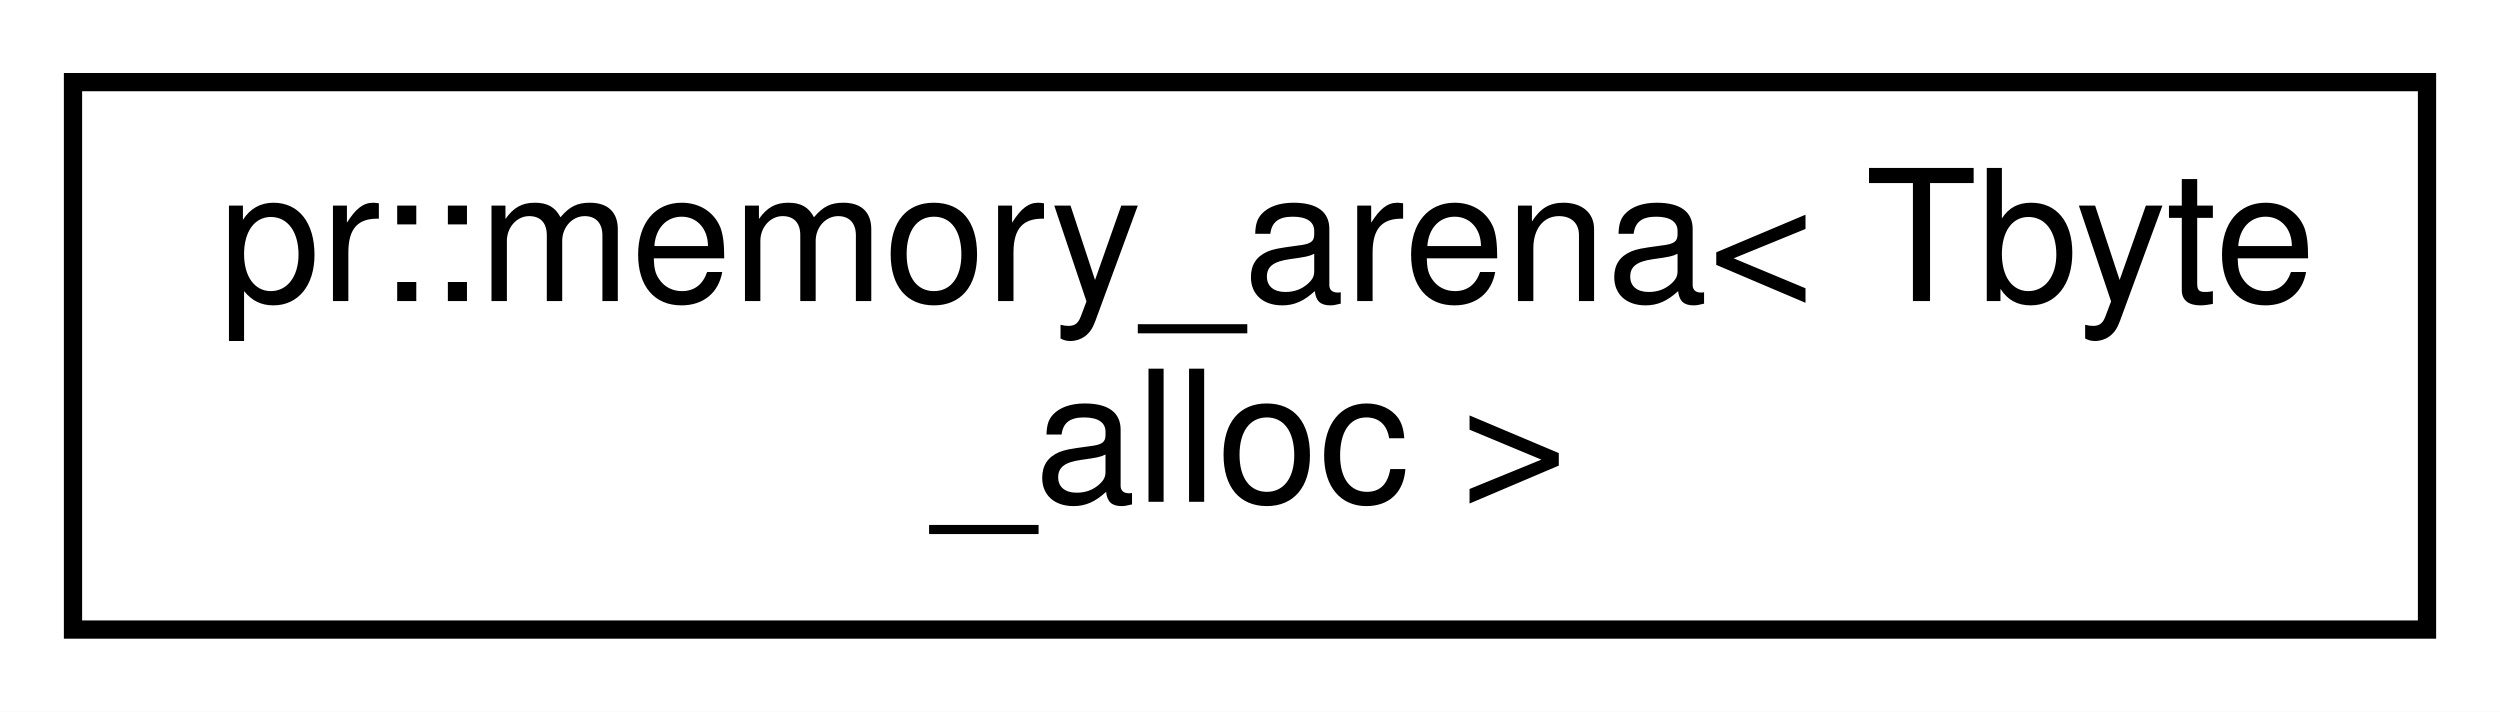
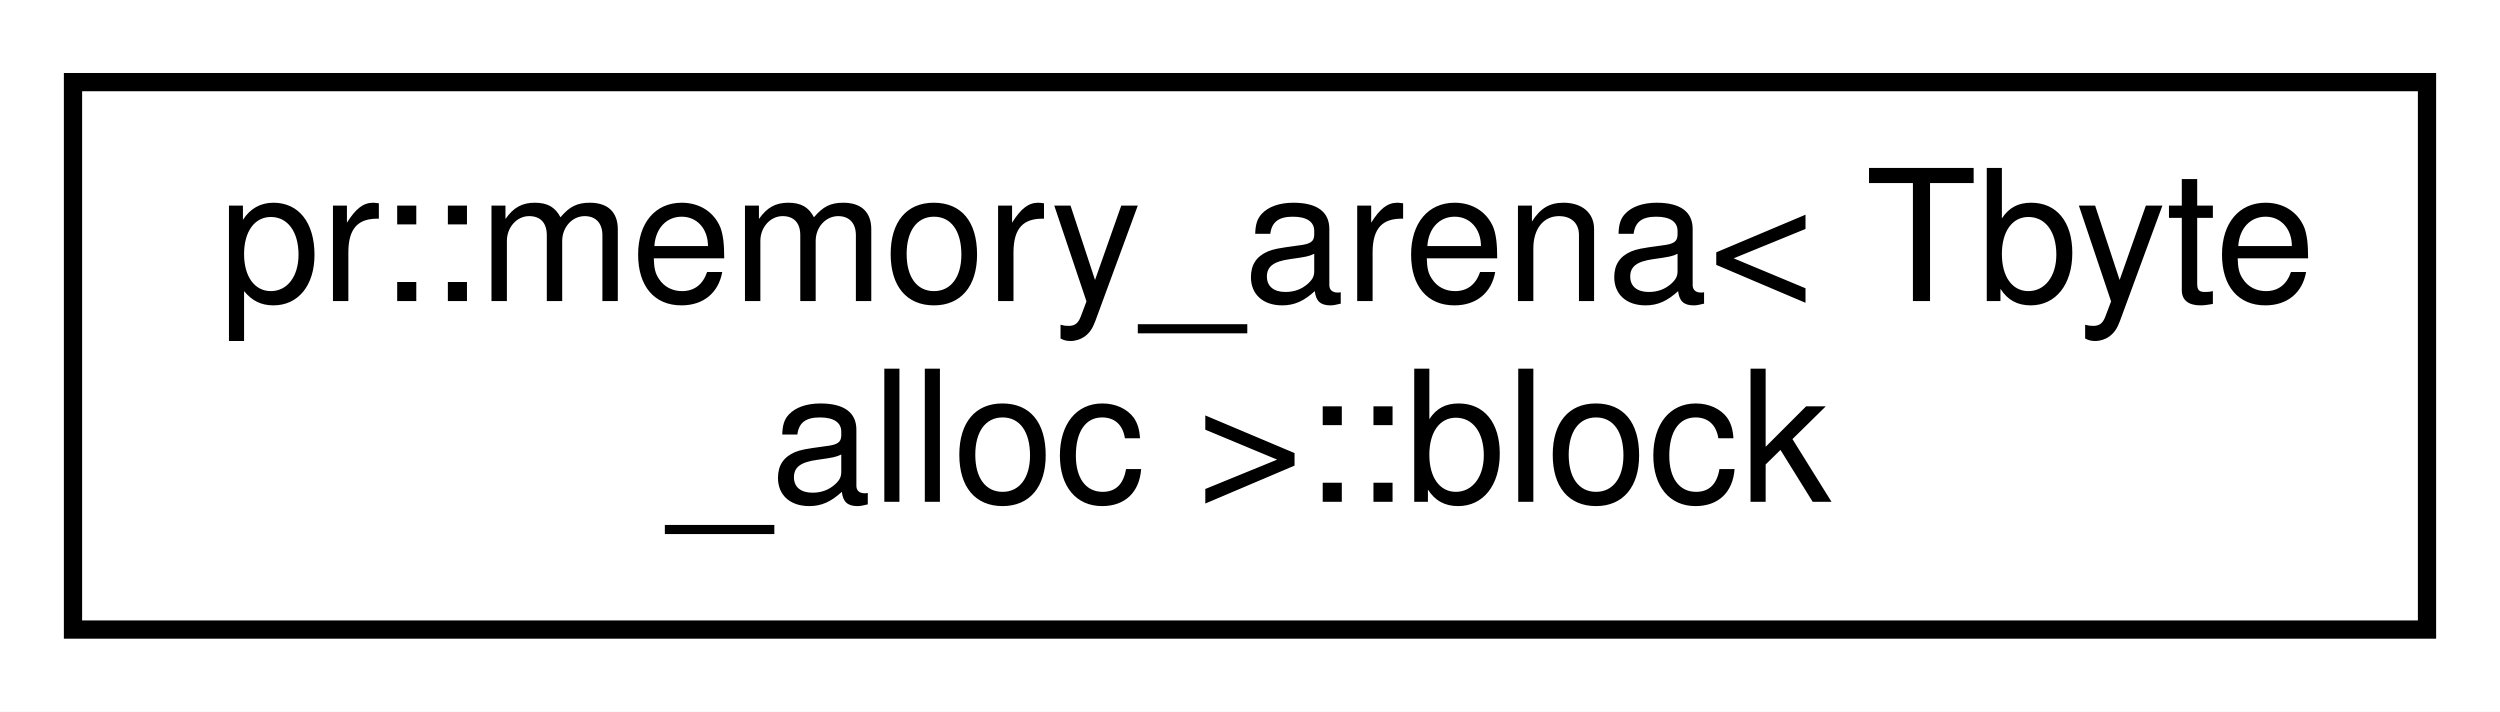
<svg xmlns="http://www.w3.org/2000/svg" xmlns:xlink="http://www.w3.org/1999/xlink" width="137pt" height="39pt" viewBox="0.00 0.00 137.00 39.00">
  <g id="graph0" class="graph" transform="scale(1 1) rotate(0) translate(4 35)">
    <polygon fill="#ffffff" stroke="transparent" points="-4,4 -4,-35 133,-35 133,4 -4,4" />
    <g id="node1" class="node">
      <g id="a_node1">
-         <a xlink:href="classpr_1_1memory__arena.html" target="_top" xlink:title="Memory arena. ">
+         <a xlink:href="structpr_1_1memory__arena_1_1block.html" target="_top" xlink:title="Memory block. ">
          <polygon fill="#ffffff" stroke="#000000" points="0,-.5 0,-30.5 129,-30.5 129,-.5 0,-.5" />
          <text text-anchor="start" x="8" y="-18.5" font-family="Helvetica,sans-Serif" font-size="10.00" fill="#000000">pr::memory_arena&lt; Tbyte</text>
-           <text text-anchor="middle" x="64.5" y="-7.5" font-family="Helvetica,sans-Serif" font-size="10.00" fill="#000000">_alloc &gt;</text>
+           <text text-anchor="middle" x="64.5" y="-7.5" font-family="Helvetica,sans-Serif" font-size="10.00" fill="#000000">_alloc &gt;::block</text>
        </a>
      </g>
    </g>
  </g>
</svg>
